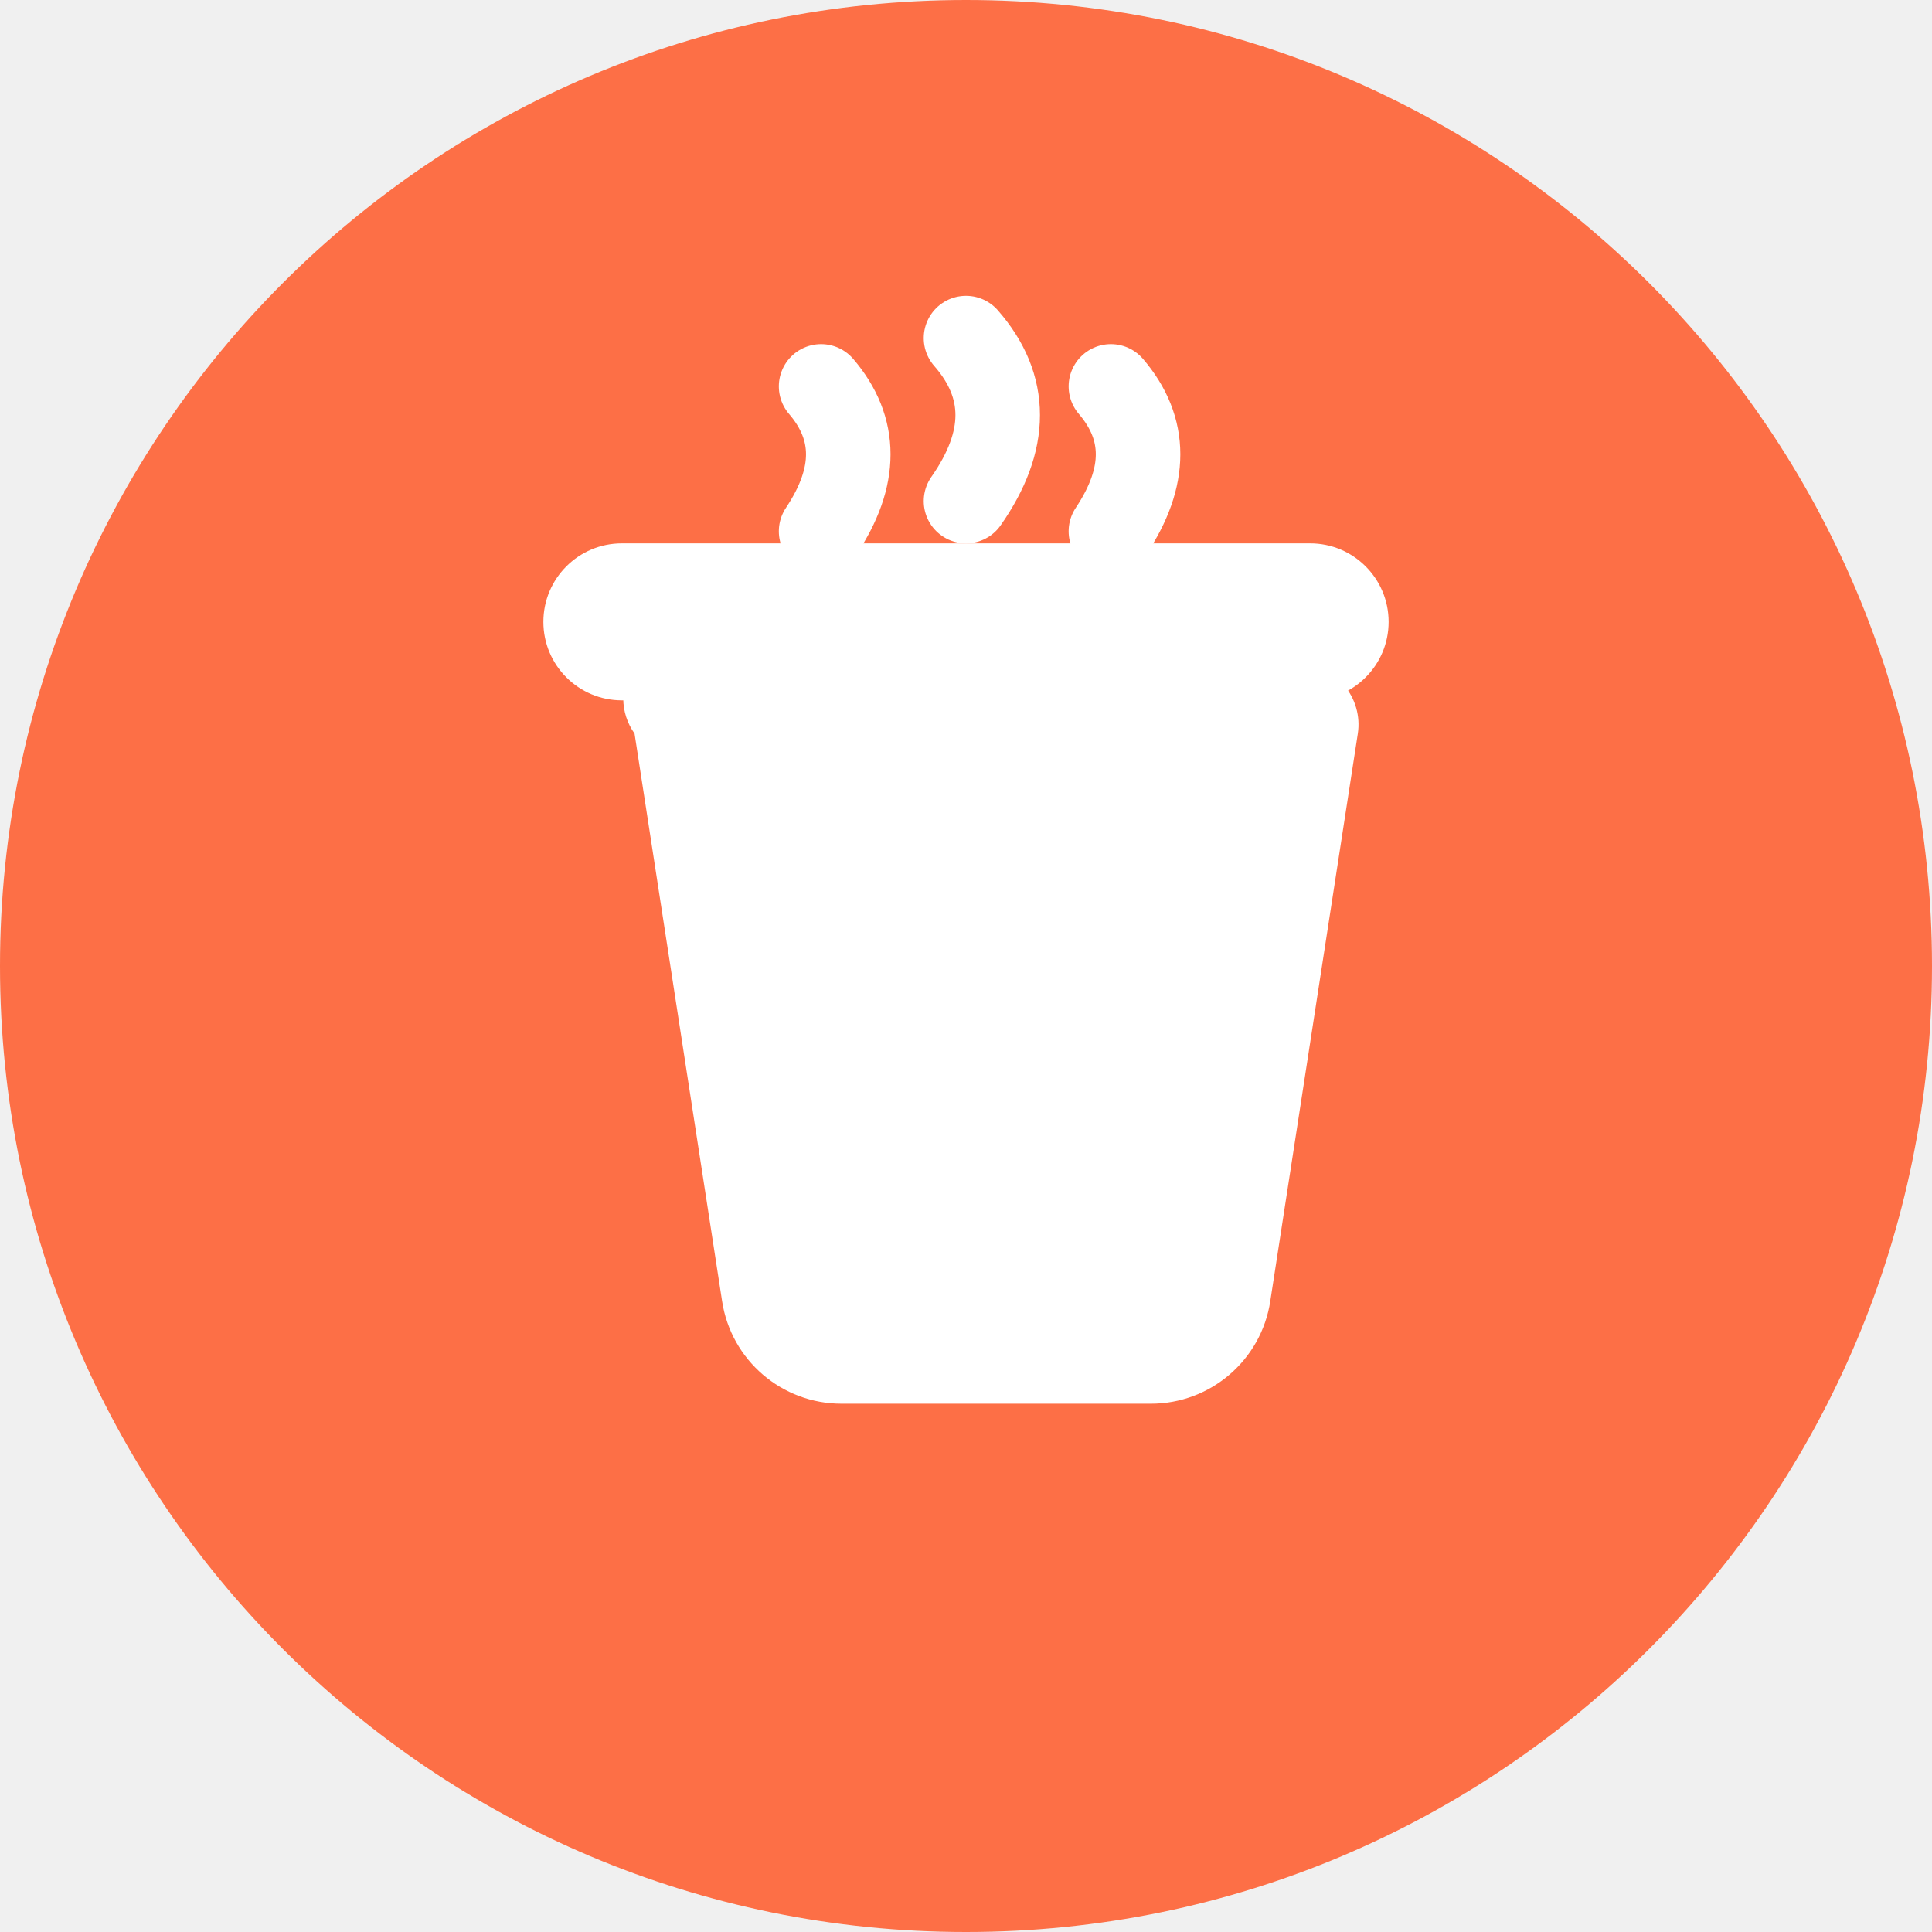
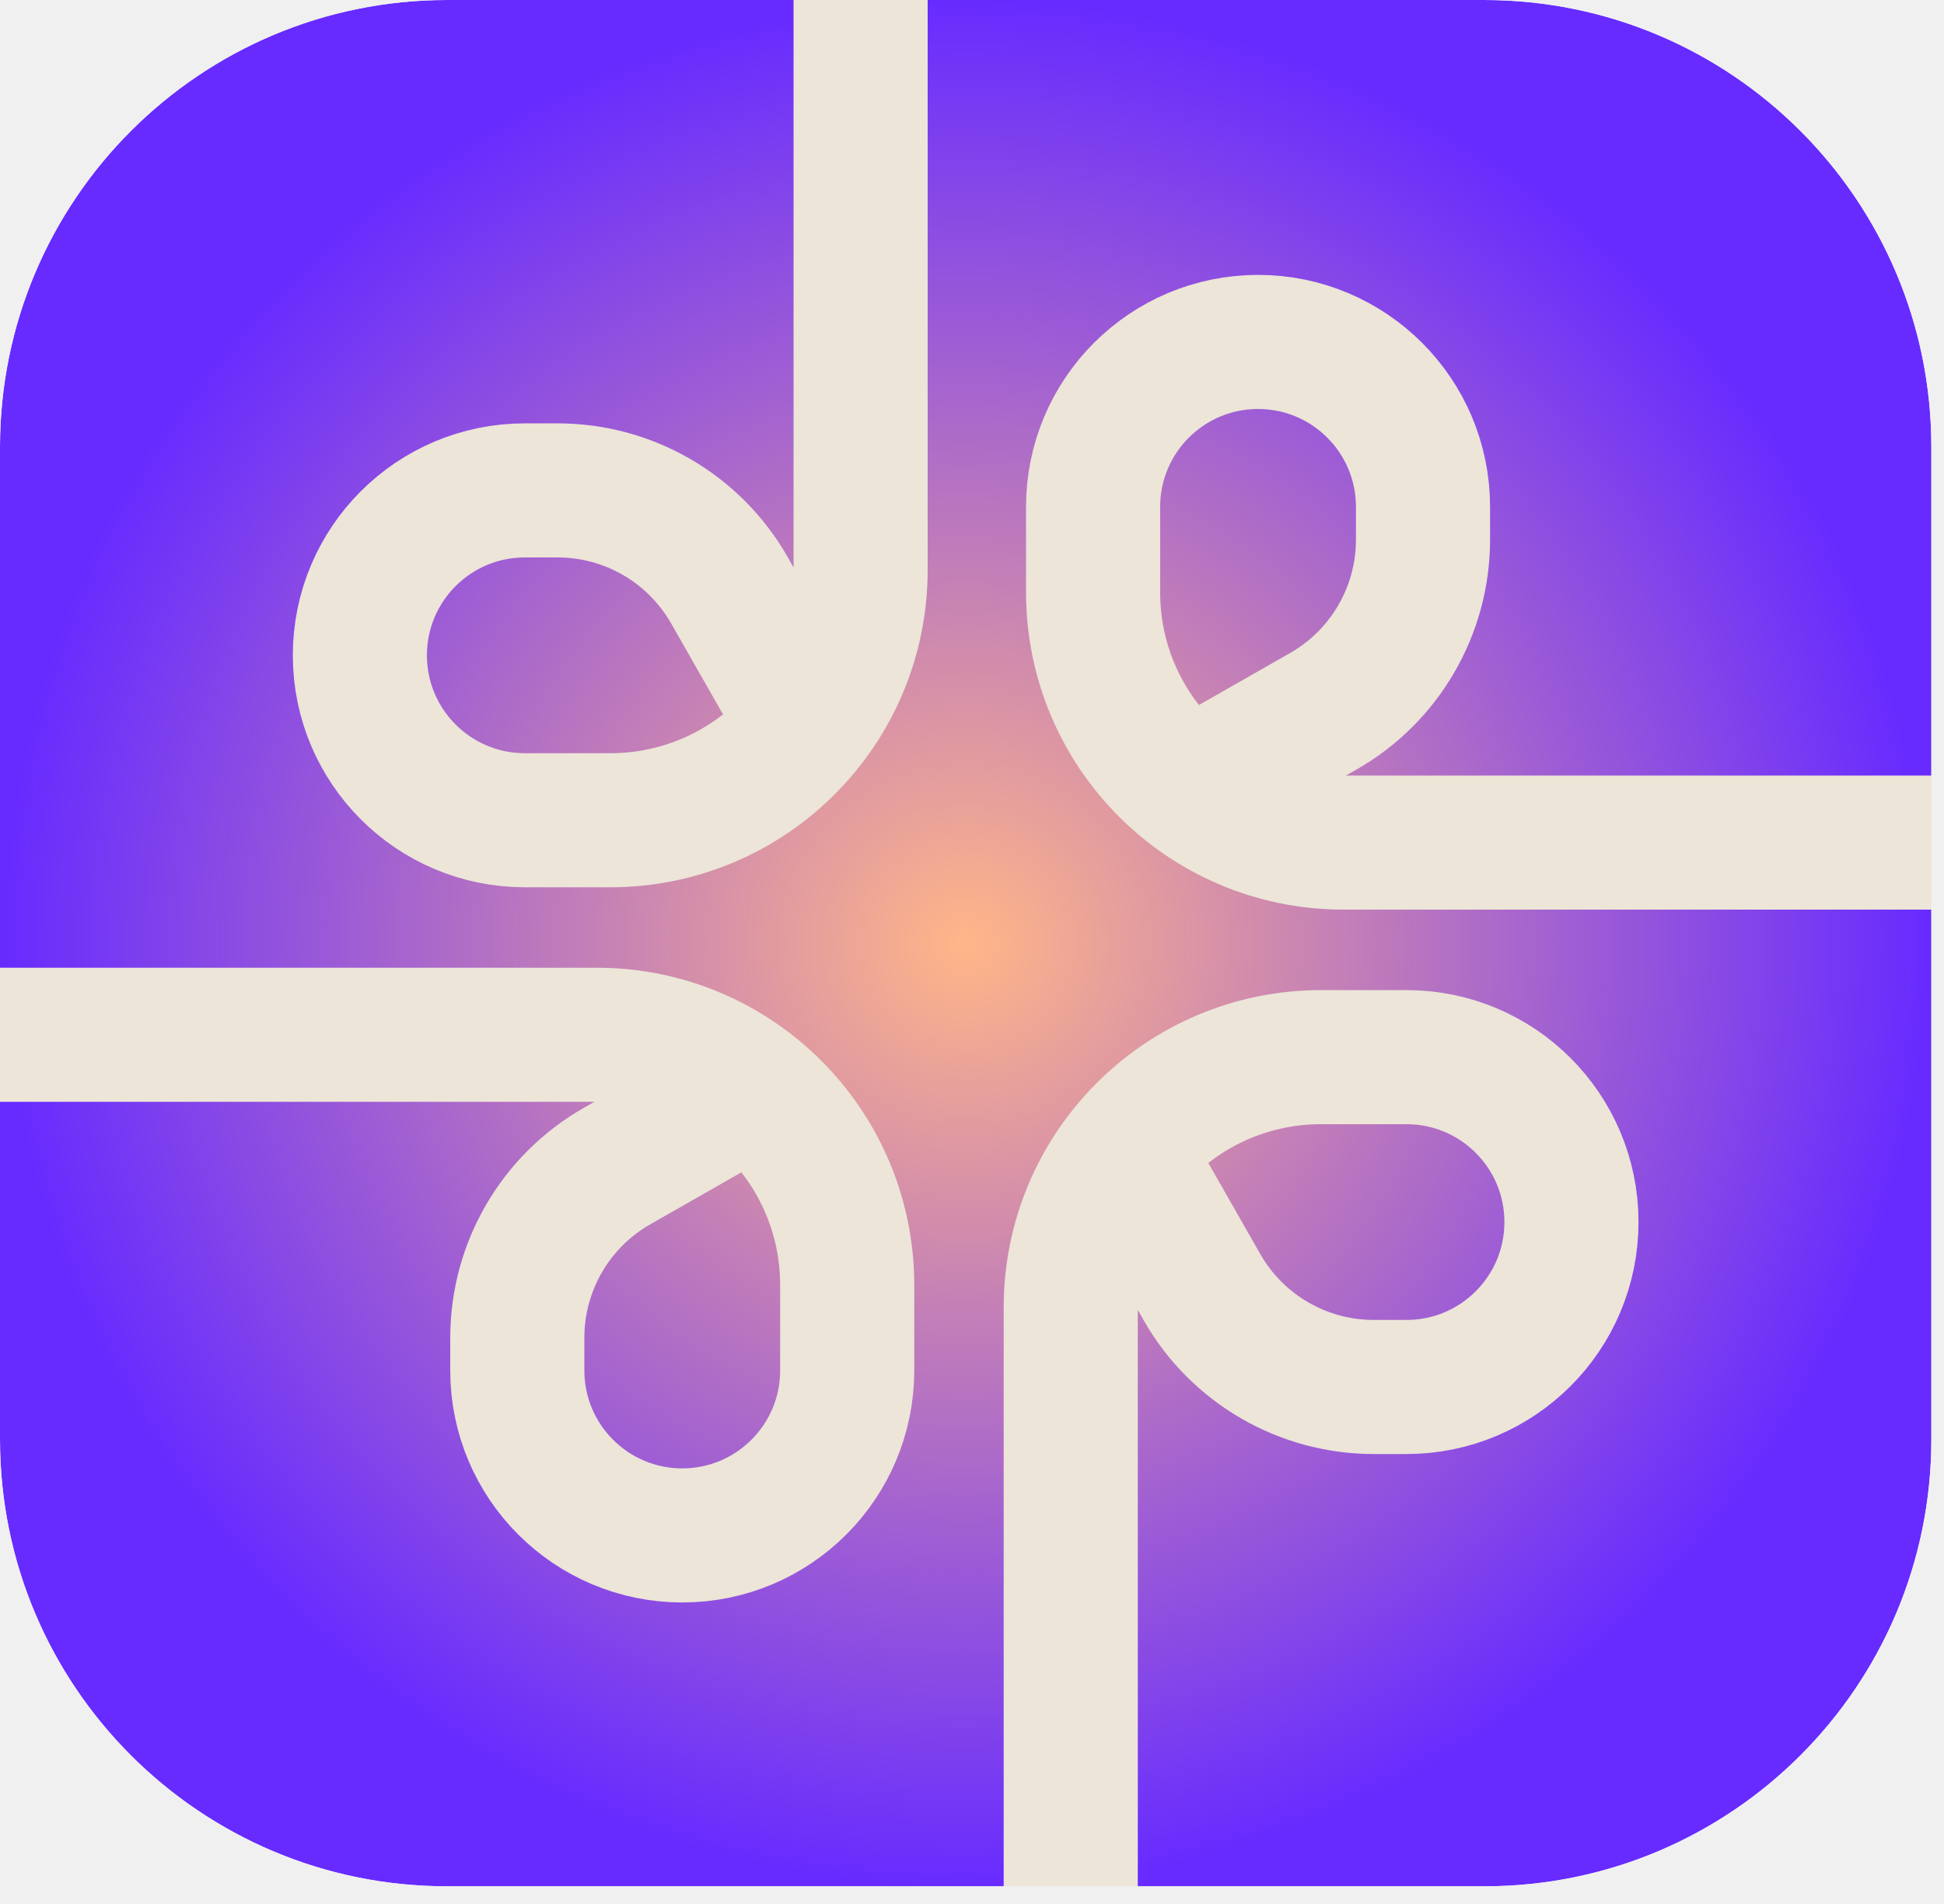
- <svg xmlns="http://www.w3.org/2000/svg" viewBox="0 0 32 32" width="32" height="32">
-   <circle cx="16" cy="16" r="16" fill="#FD6F46" />
-   <path d="M10.5 11h11a1 1 0 0 1 .99 1.15l-1.45 9.4a2 2 0 0 1-1.98 1.7h-5.12a2 2 0 0 1-1.98-1.7l-1.45-9.4A1 1 0 0 1 10.5 11Z" fill="#FFFFFF" />
-   <rect x="9" y="9" width="14" height="2.6" rx="1.3" fill="#FFFFFF" />
-   <path d="M13.6 6.4c.6.7.6 1.5 0 2.4" stroke="#FFFFFF" stroke-width="1.4" stroke-linecap="round" fill="none" />
-   <path d="M16 5.6c.7.8.7 1.7 0 2.7" stroke="#FFFFFF" stroke-width="1.4" stroke-linecap="round" fill="none" />
-   <path d="M18.4 6.4c.6.7.6 1.5 0 2.4" stroke="#FFFFFF" stroke-width="1.4" stroke-linecap="round" fill="none" />
+ <svg xmlns="http://www.w3.org/2000/svg" width="97" height="95" viewBox="0 0 97 95" fill="none">
+   <mask id="mask0_438_25" style="mask-type:luminance" maskUnits="userSpaceOnUse" x="0" y="0" width="97" height="95">
+     <path d="M74.061 0H22.308C9.987 0 0 9.987 0 22.308V71.831C0 84.151 9.987 94.138 22.308 94.138H74.061C86.382 94.138 96.369 84.151 96.369 71.831V22.308C96.369 9.987 86.382 0 74.061 0Z" fill="white" />
+   </mask>
+   <g mask="url(#mask0_438_25)">
+     <path d="M74.061 1.52588e-05H22.308C9.987 1.52588e-05 0 9.988 0 22.308V71.831C0 84.151 9.987 94.138 22.308 94.138H74.061C86.382 94.138 96.369 84.151 96.369 71.831V22.308C96.369 9.988 86.382 1.52588e-05 74.061 1.52588e-05Z" fill="url(#paint0_radial_438_25)" />
+     <path d="M105.739 42.05H67.035C60.136 42.05 54.542 36.457 54.542 29.558V25.296C54.542 20.75 58.227 17.065 62.773 17.065C67.319 17.065 71.004 20.75 71.004 25.296V26.93C71.004 30.473 69.104 33.743 66.027 35.498L58.785 39.63" stroke="#ECE5D8" stroke-width="6.692" />
+     <path d="M42.942 -10.261V28.442C42.942 35.342 37.349 40.935 30.45 40.935H26.188C21.642 40.935 17.957 37.25 17.957 32.704C17.957 28.158 21.642 24.474 26.188 24.474H27.822C31.365 24.474 34.635 26.373 36.391 29.45L40.522 36.692" stroke="#ECE5D8" stroke-width="6.692" />
+     <path d="M-8.923 51.642H29.781C36.68 51.642 42.273 57.235 42.273 64.135V68.396C42.273 72.942 38.588 76.627 34.043 76.627C29.497 76.627 25.812 72.942 25.812 68.396V66.763C25.812 63.22 27.712 59.949 30.789 58.194L38.031 54.063" stroke="#ECE5D8" stroke-width="6.692" />
+     <path d="M53.427 103.954V65.25C53.427 58.351 59.02 52.758 65.919 52.758H70.181C74.727 52.758 78.411 56.443 78.411 60.988C78.411 65.534 74.727 69.219 70.181 69.219H68.547C65.004 69.219 61.734 67.319 59.978 64.242L55.847 57" stroke="#ECE5D8" stroke-width="6.692" />
+   </g>
+   <defs>
+     <radialGradient id="paint0_radial_438_25" cx="0" cy="0" r="1" gradientUnits="userSpaceOnUse" gradientTransform="translate(48.1846 47.0692) rotate(90) scale(47.0692 48.1846)">
+       <stop stop-color="#FFB688" />
+       <stop offset="1" stop-color="#672BFF" />
+     </radialGradient>
+   </defs>
</svg>
